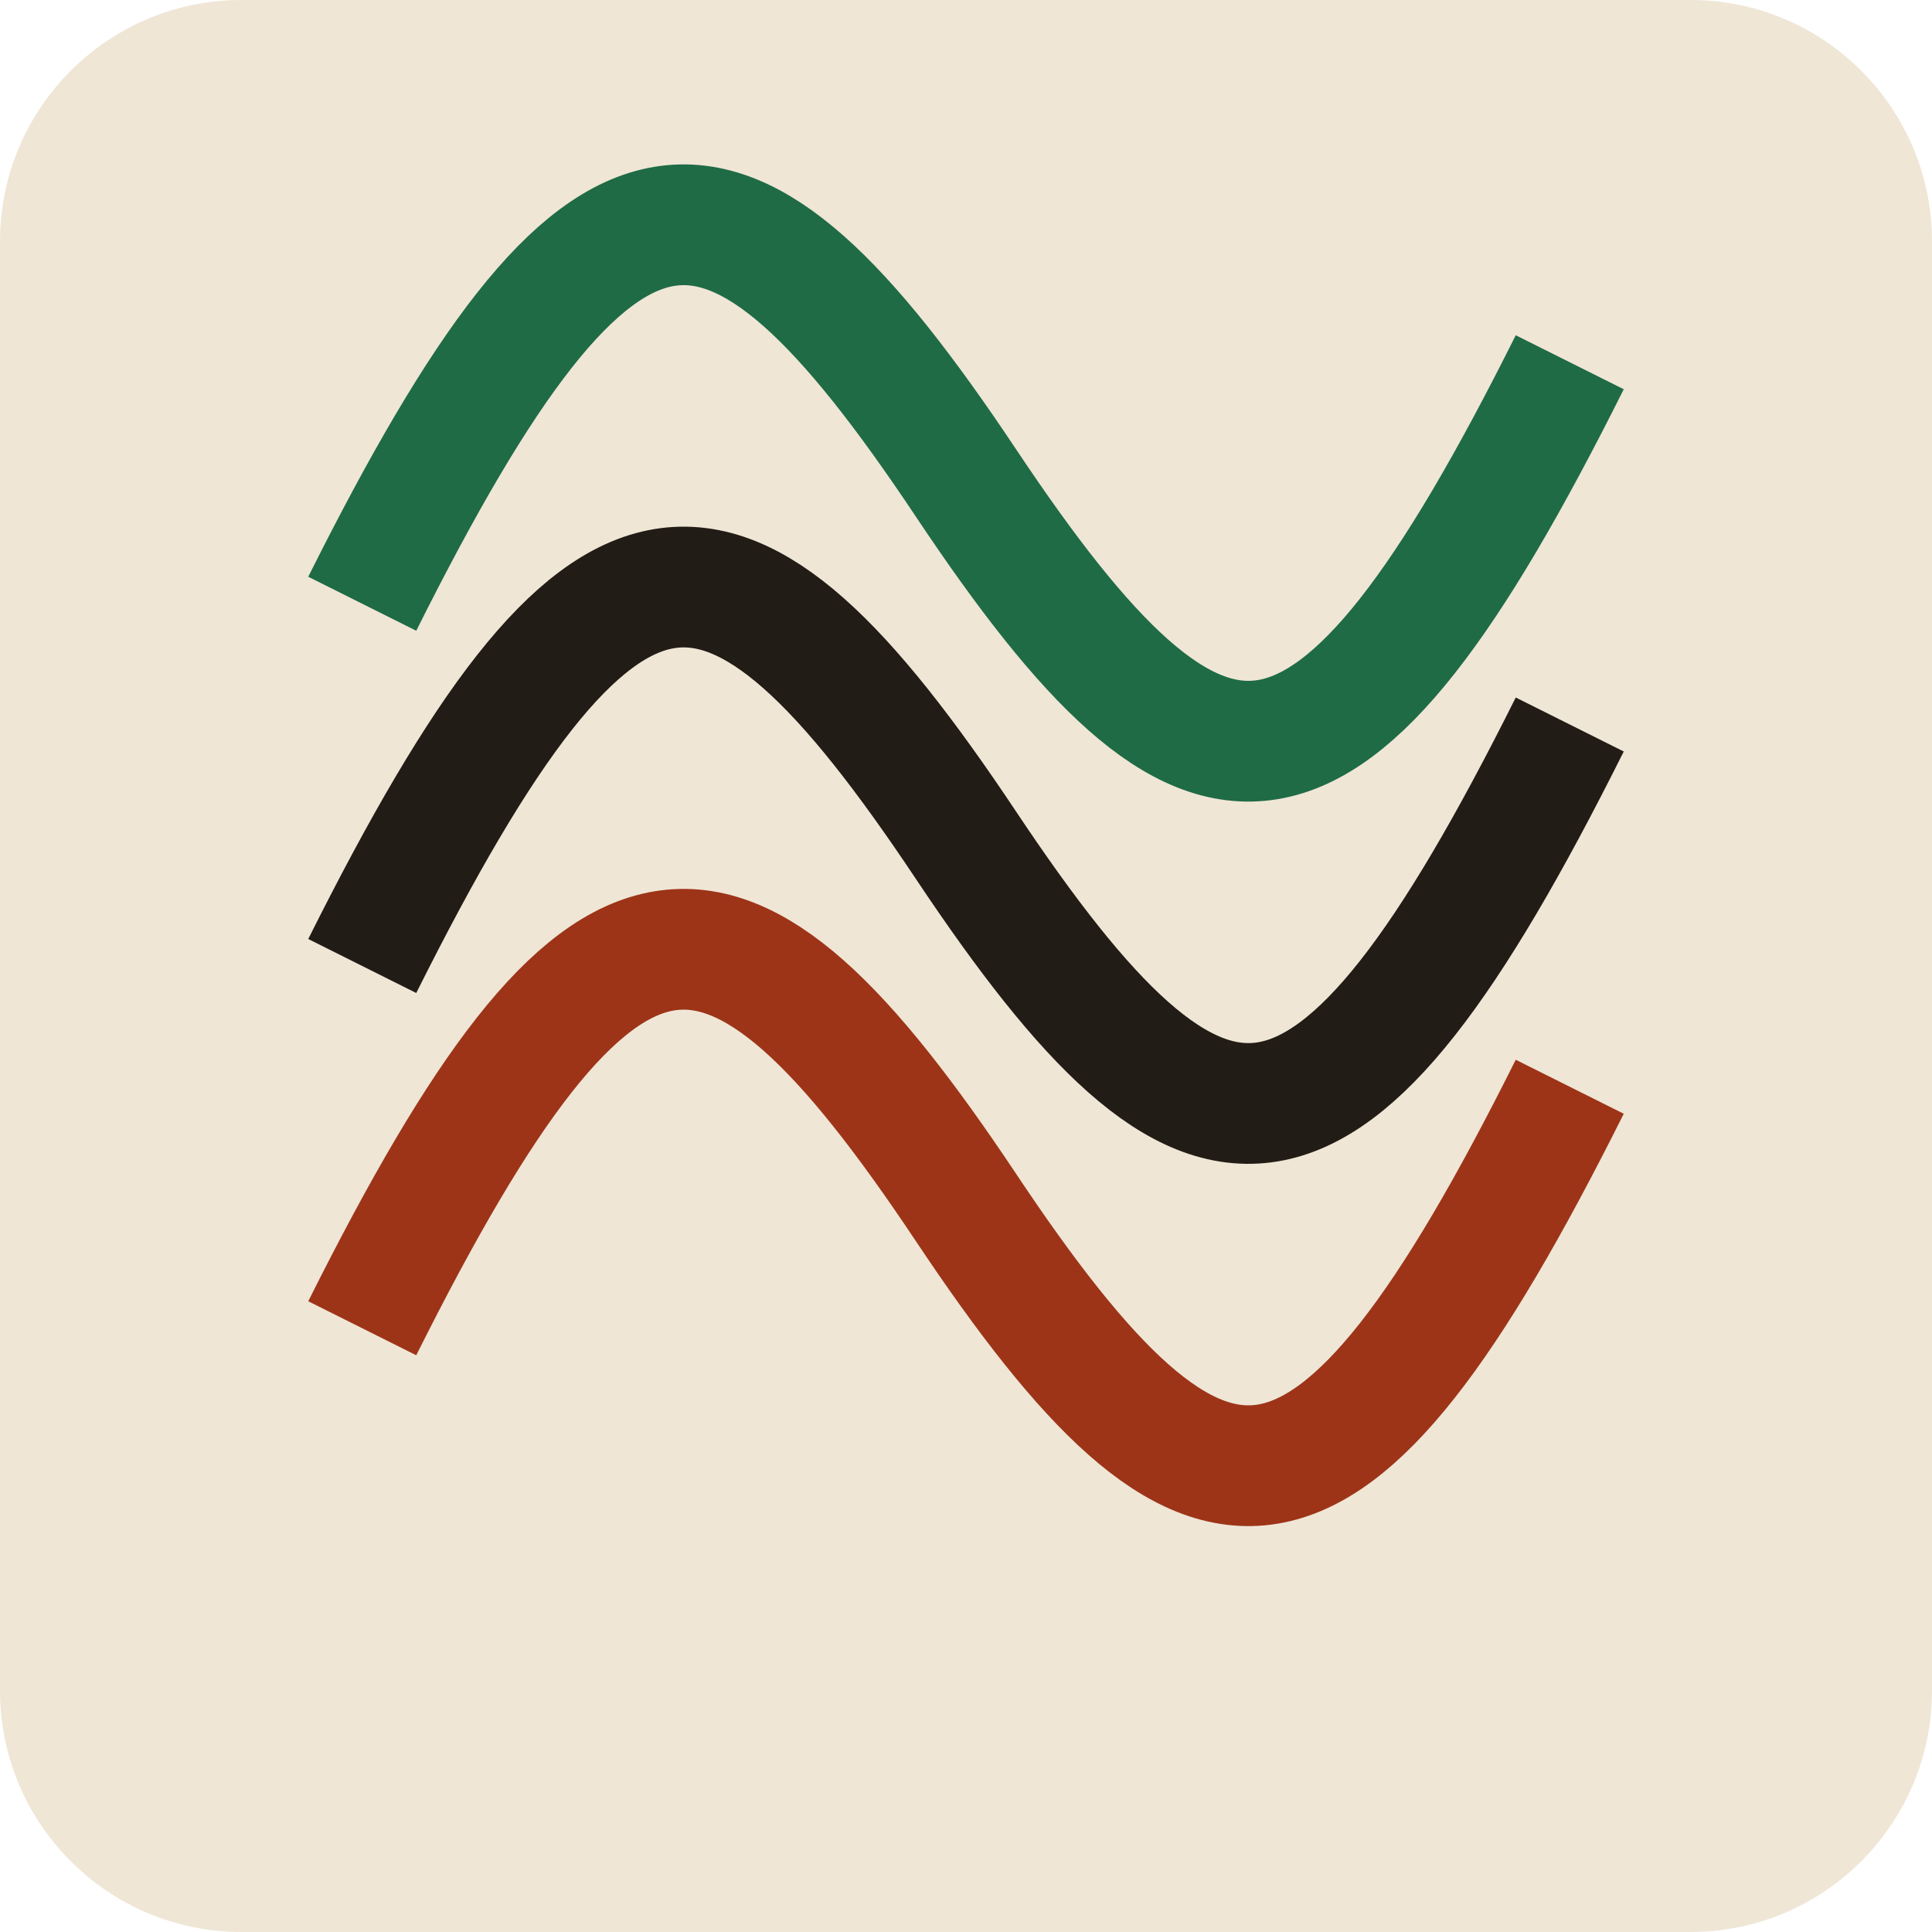
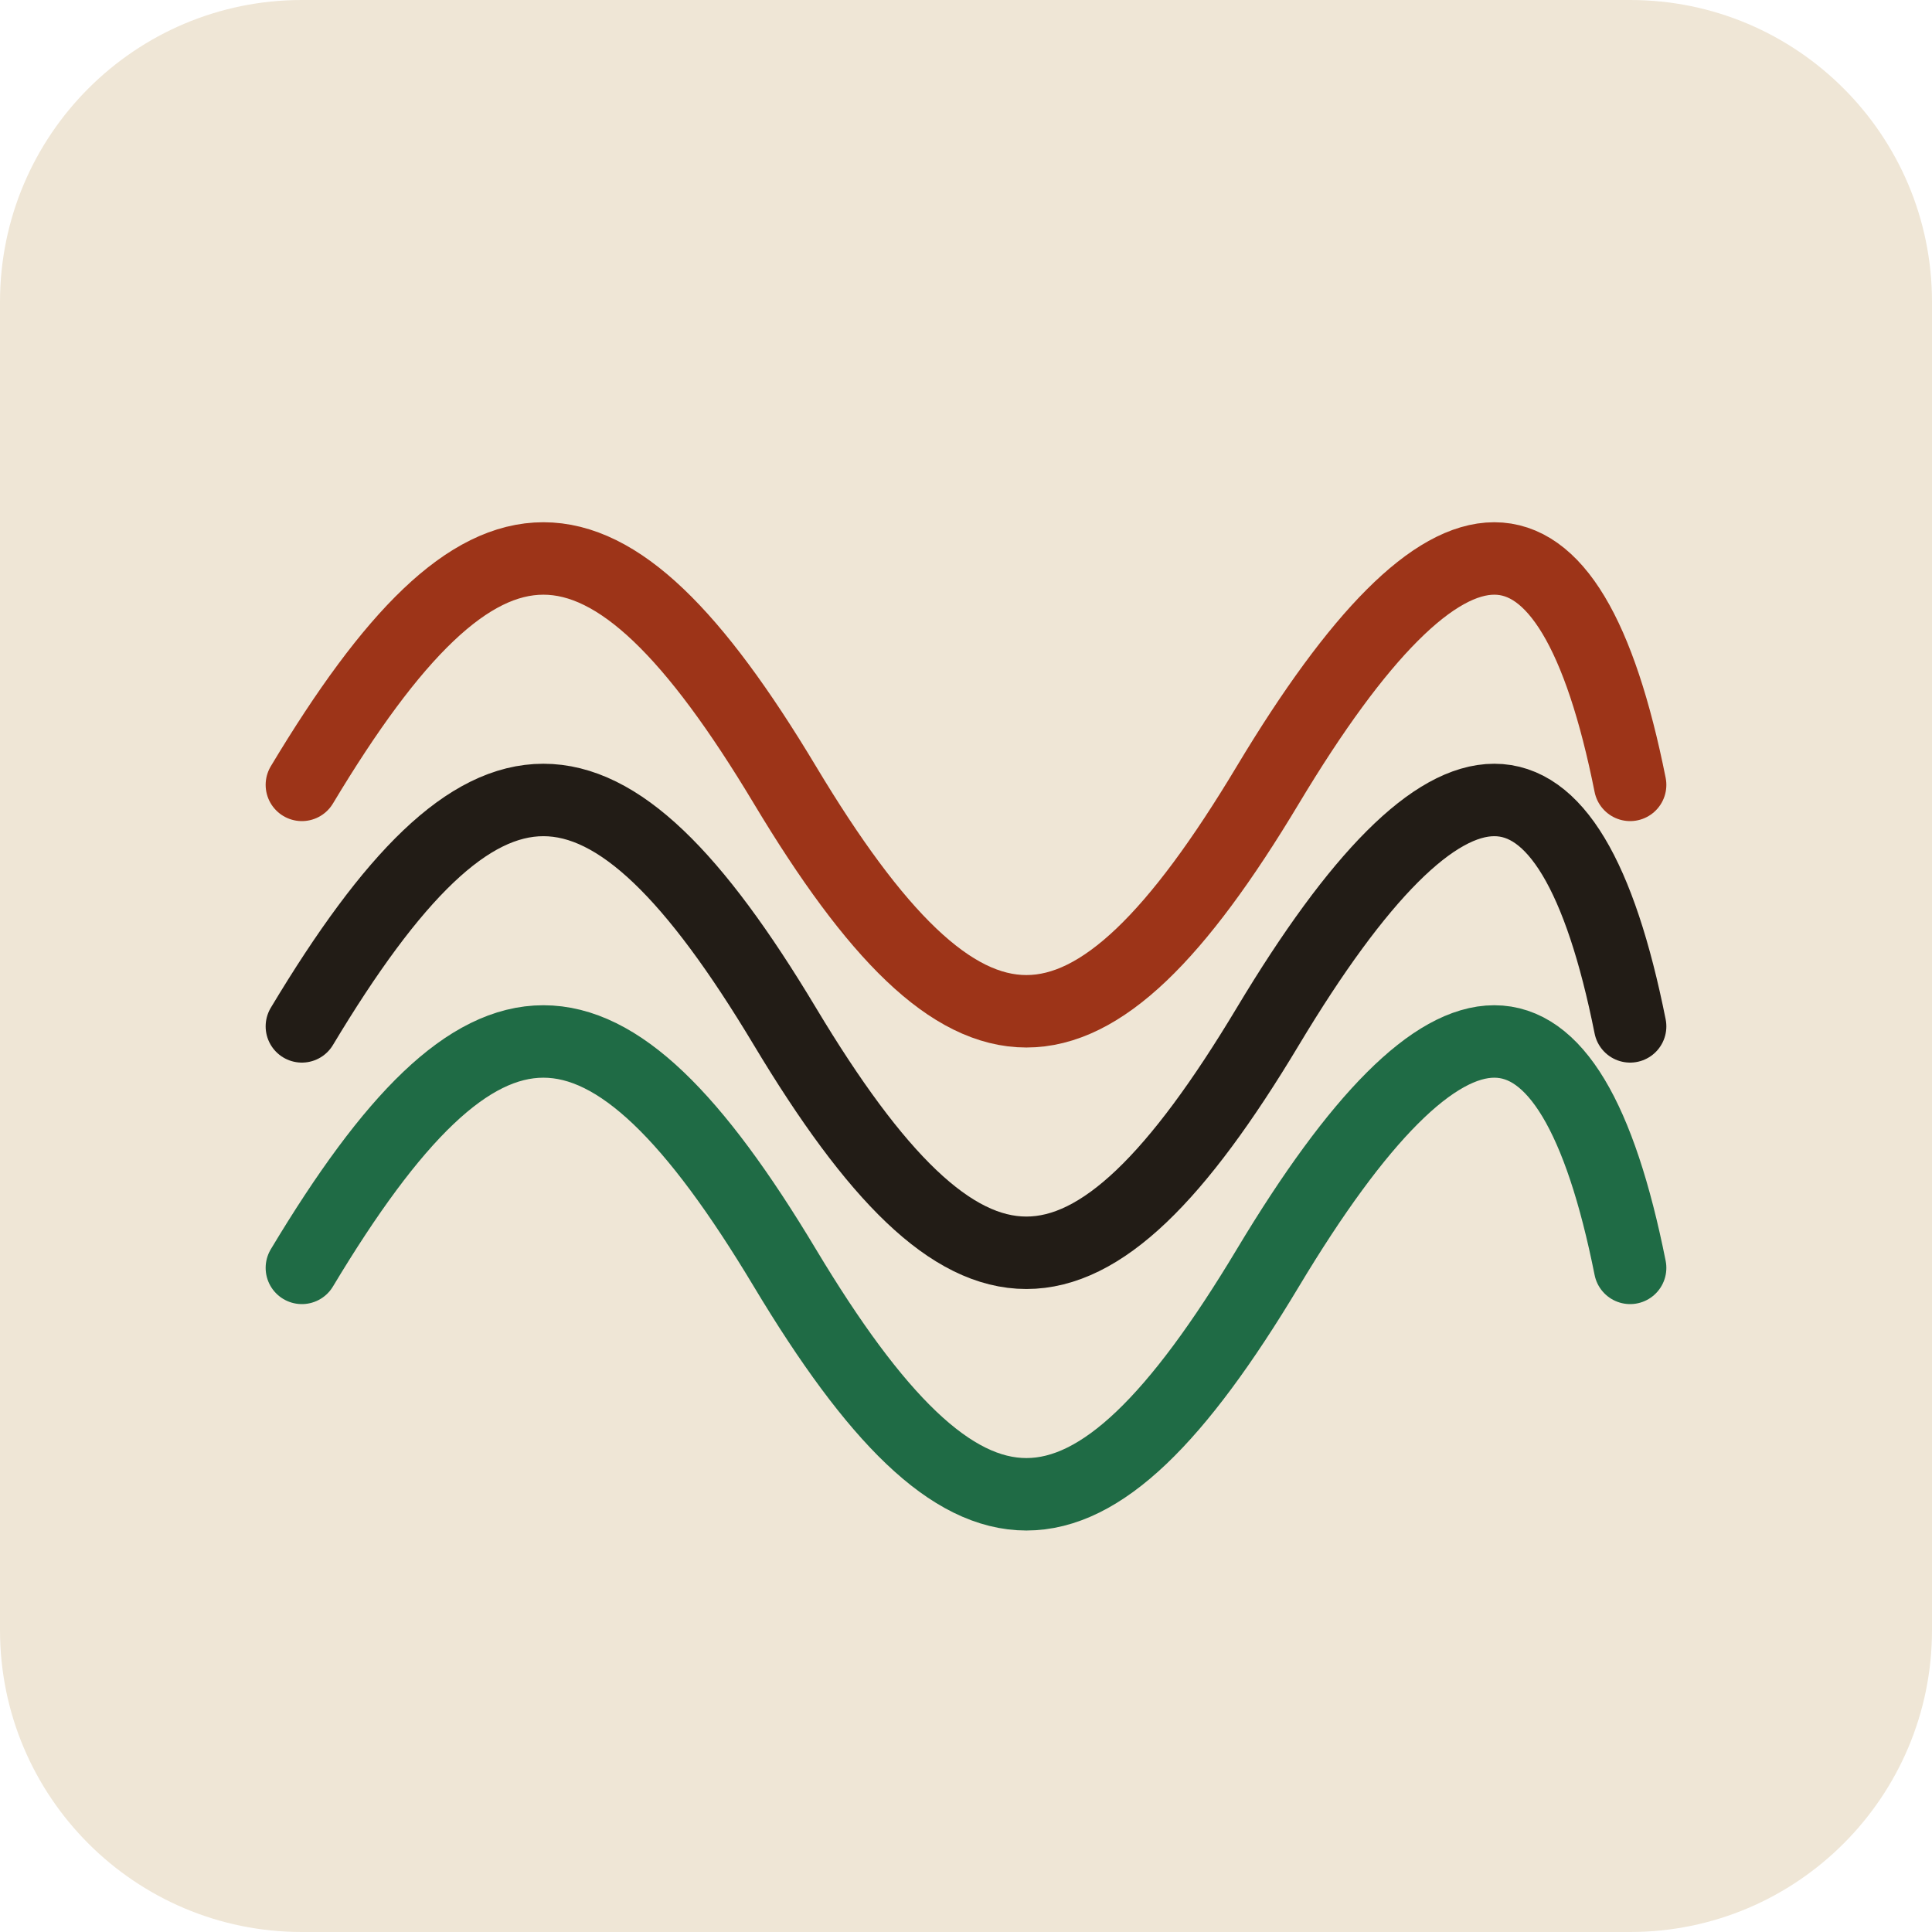
- <svg xmlns="http://www.w3.org/2000/svg" viewBox="0 0 32 32">
-   <rect width="32" height="32" rx="4" fill="#efe6d6" />
-   <path d="M6 22c4-8 6-8 10-2s6 6 10-2" fill="none" stroke="#9d3418" stroke-width="2" />
-   <path d="M6 16c4-8 6-8 10-2s6 6 10-2" fill="none" stroke="#221c16" stroke-width="2" />
-   <path d="M6 10c4-8 6-8 10-2s6 6 10-2" fill="none" stroke="#1f6b45" stroke-width="2" />
+ <svg xmlns="http://www.w3.org/2000/svg" viewBox="0 0 64 64" role="img" aria-label="Braid">
+   <rect width="64" height="64" rx="10" fill="#efe6d6" />
+   <g fill="none" stroke-linecap="round" stroke-width="2.4">
+     <path d="M10 26c6-10 10-10 16 0s10 10 16 0 10-10 12 0" stroke="#9d3418" />
+     <path d="M10 34c6-10 10-10 16 0s10 10 16 0 10-10 12 0" stroke="#221c16" />
+     <path d="M10 42c6-10 10-10 16 0s10 10 16 0 10-10 12 0" stroke="#1f6b45" />
+   </g>
</svg>
